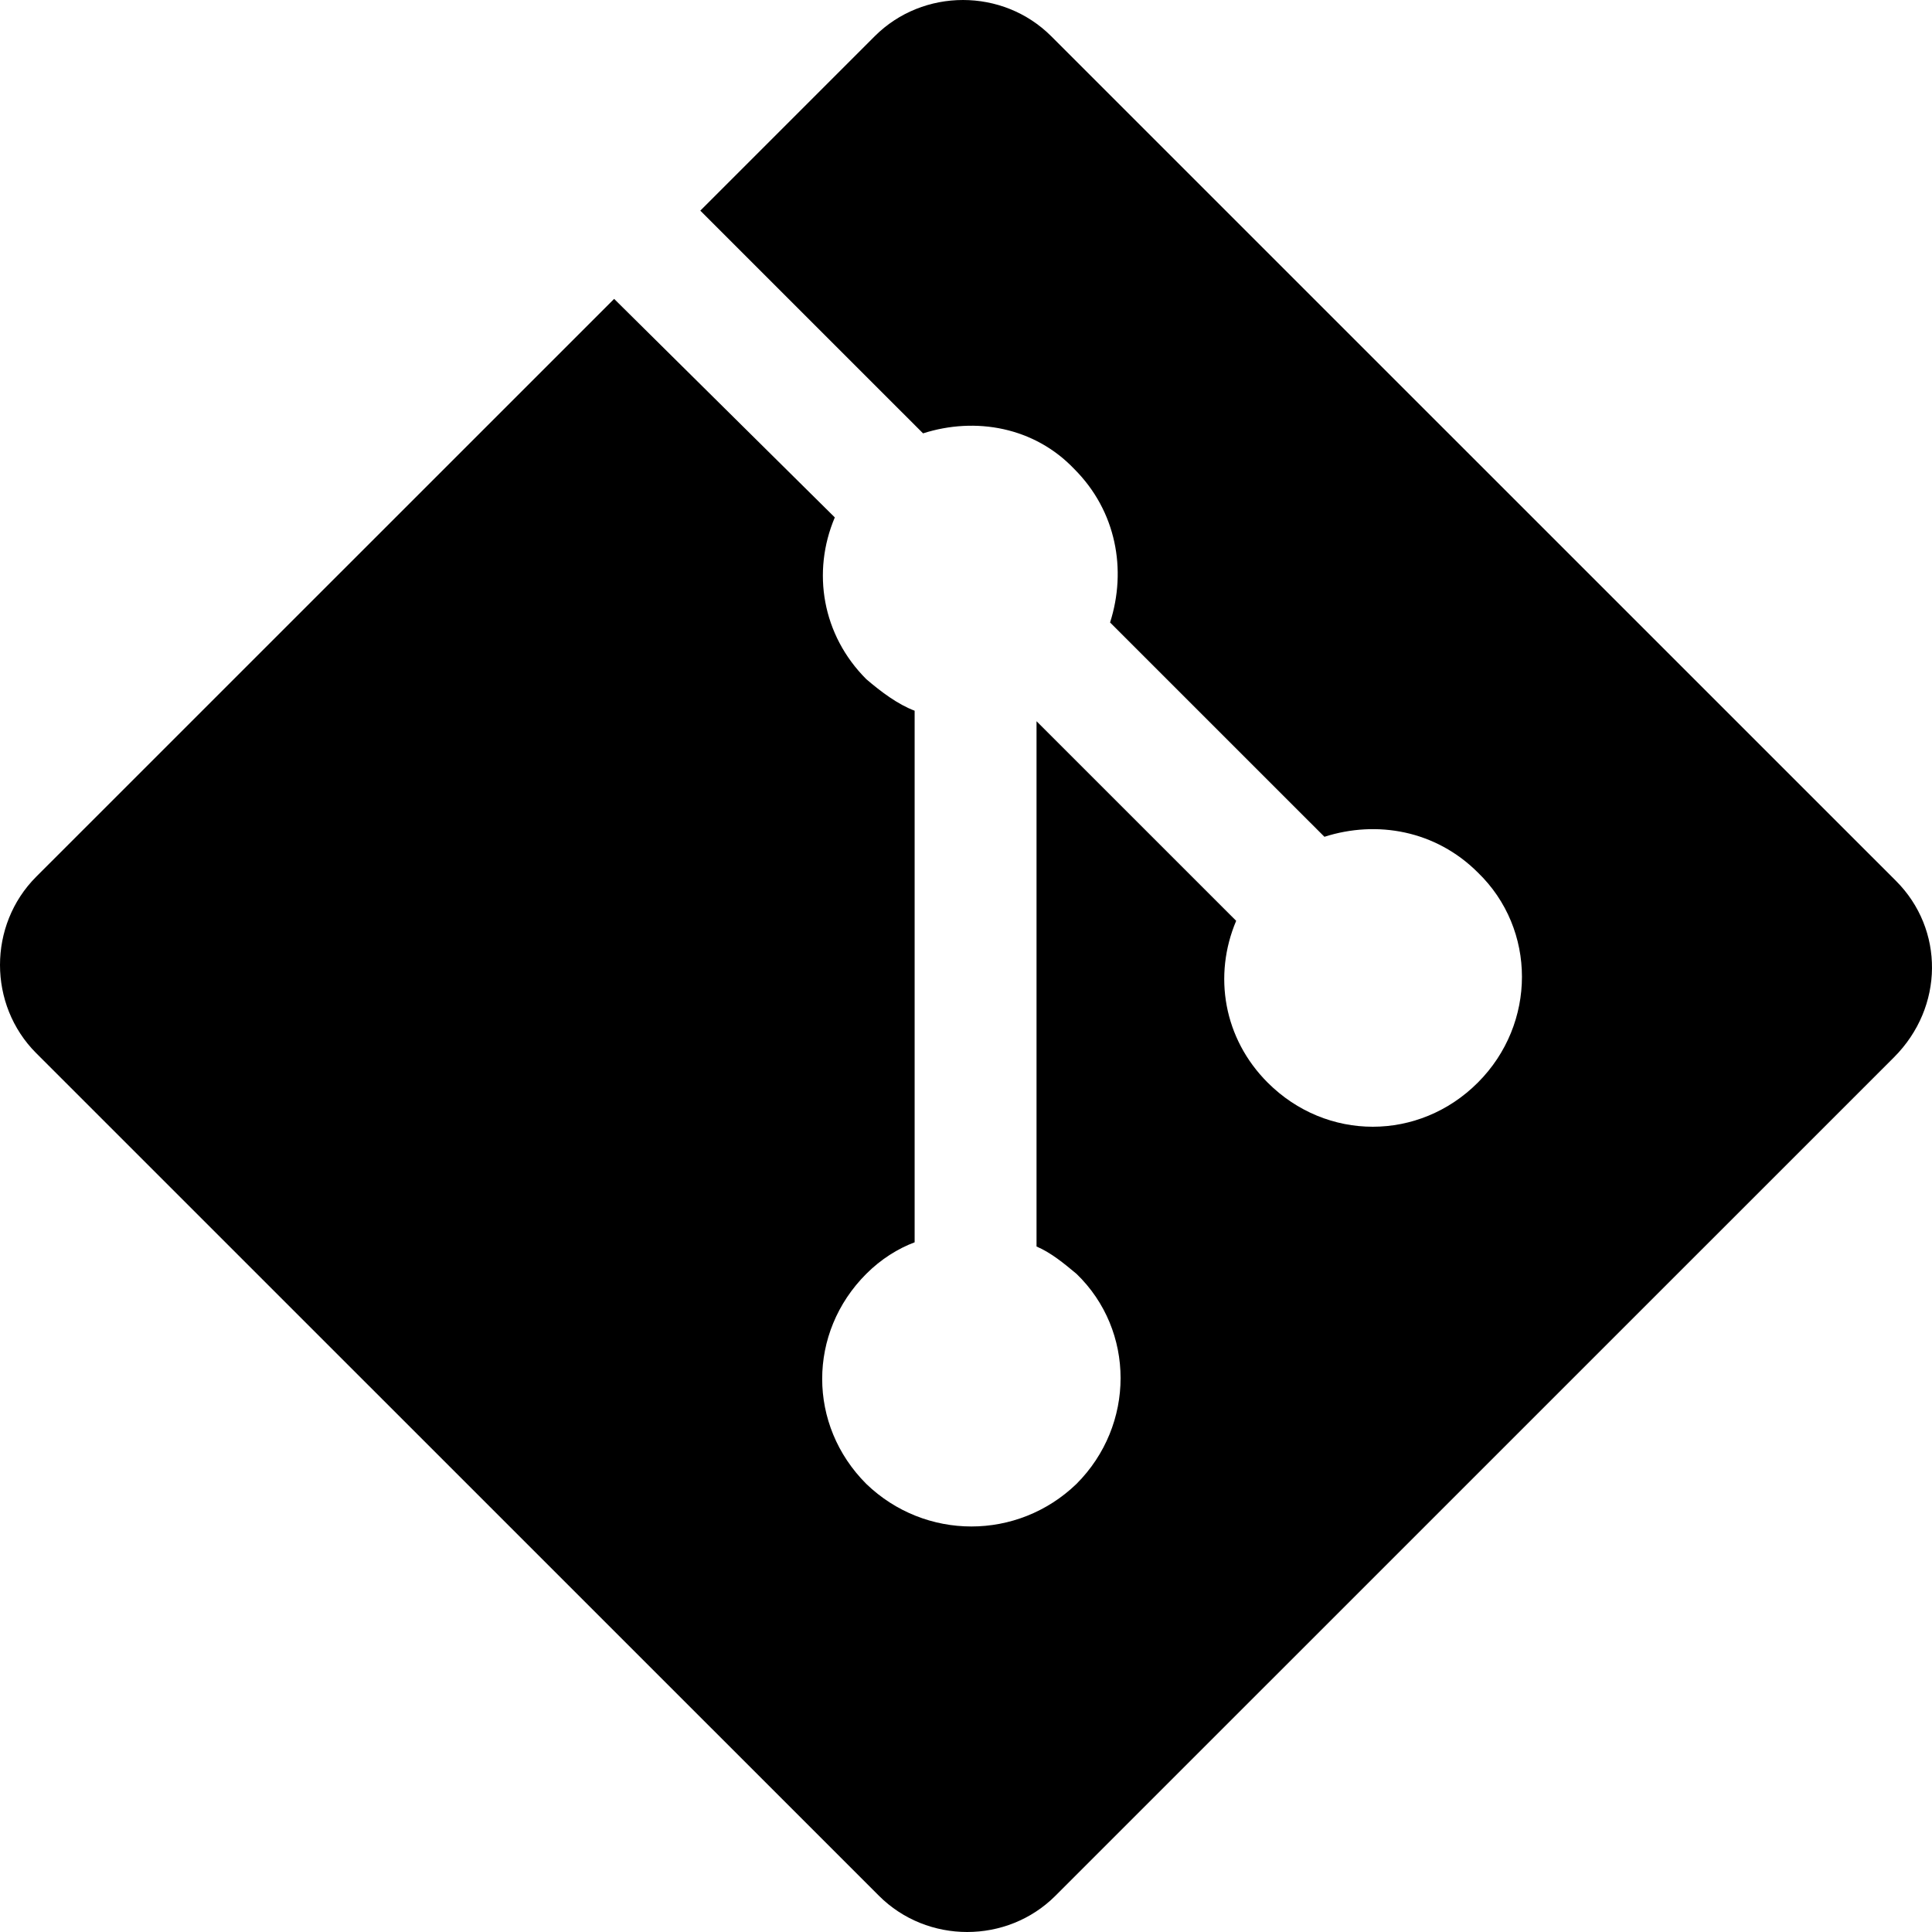
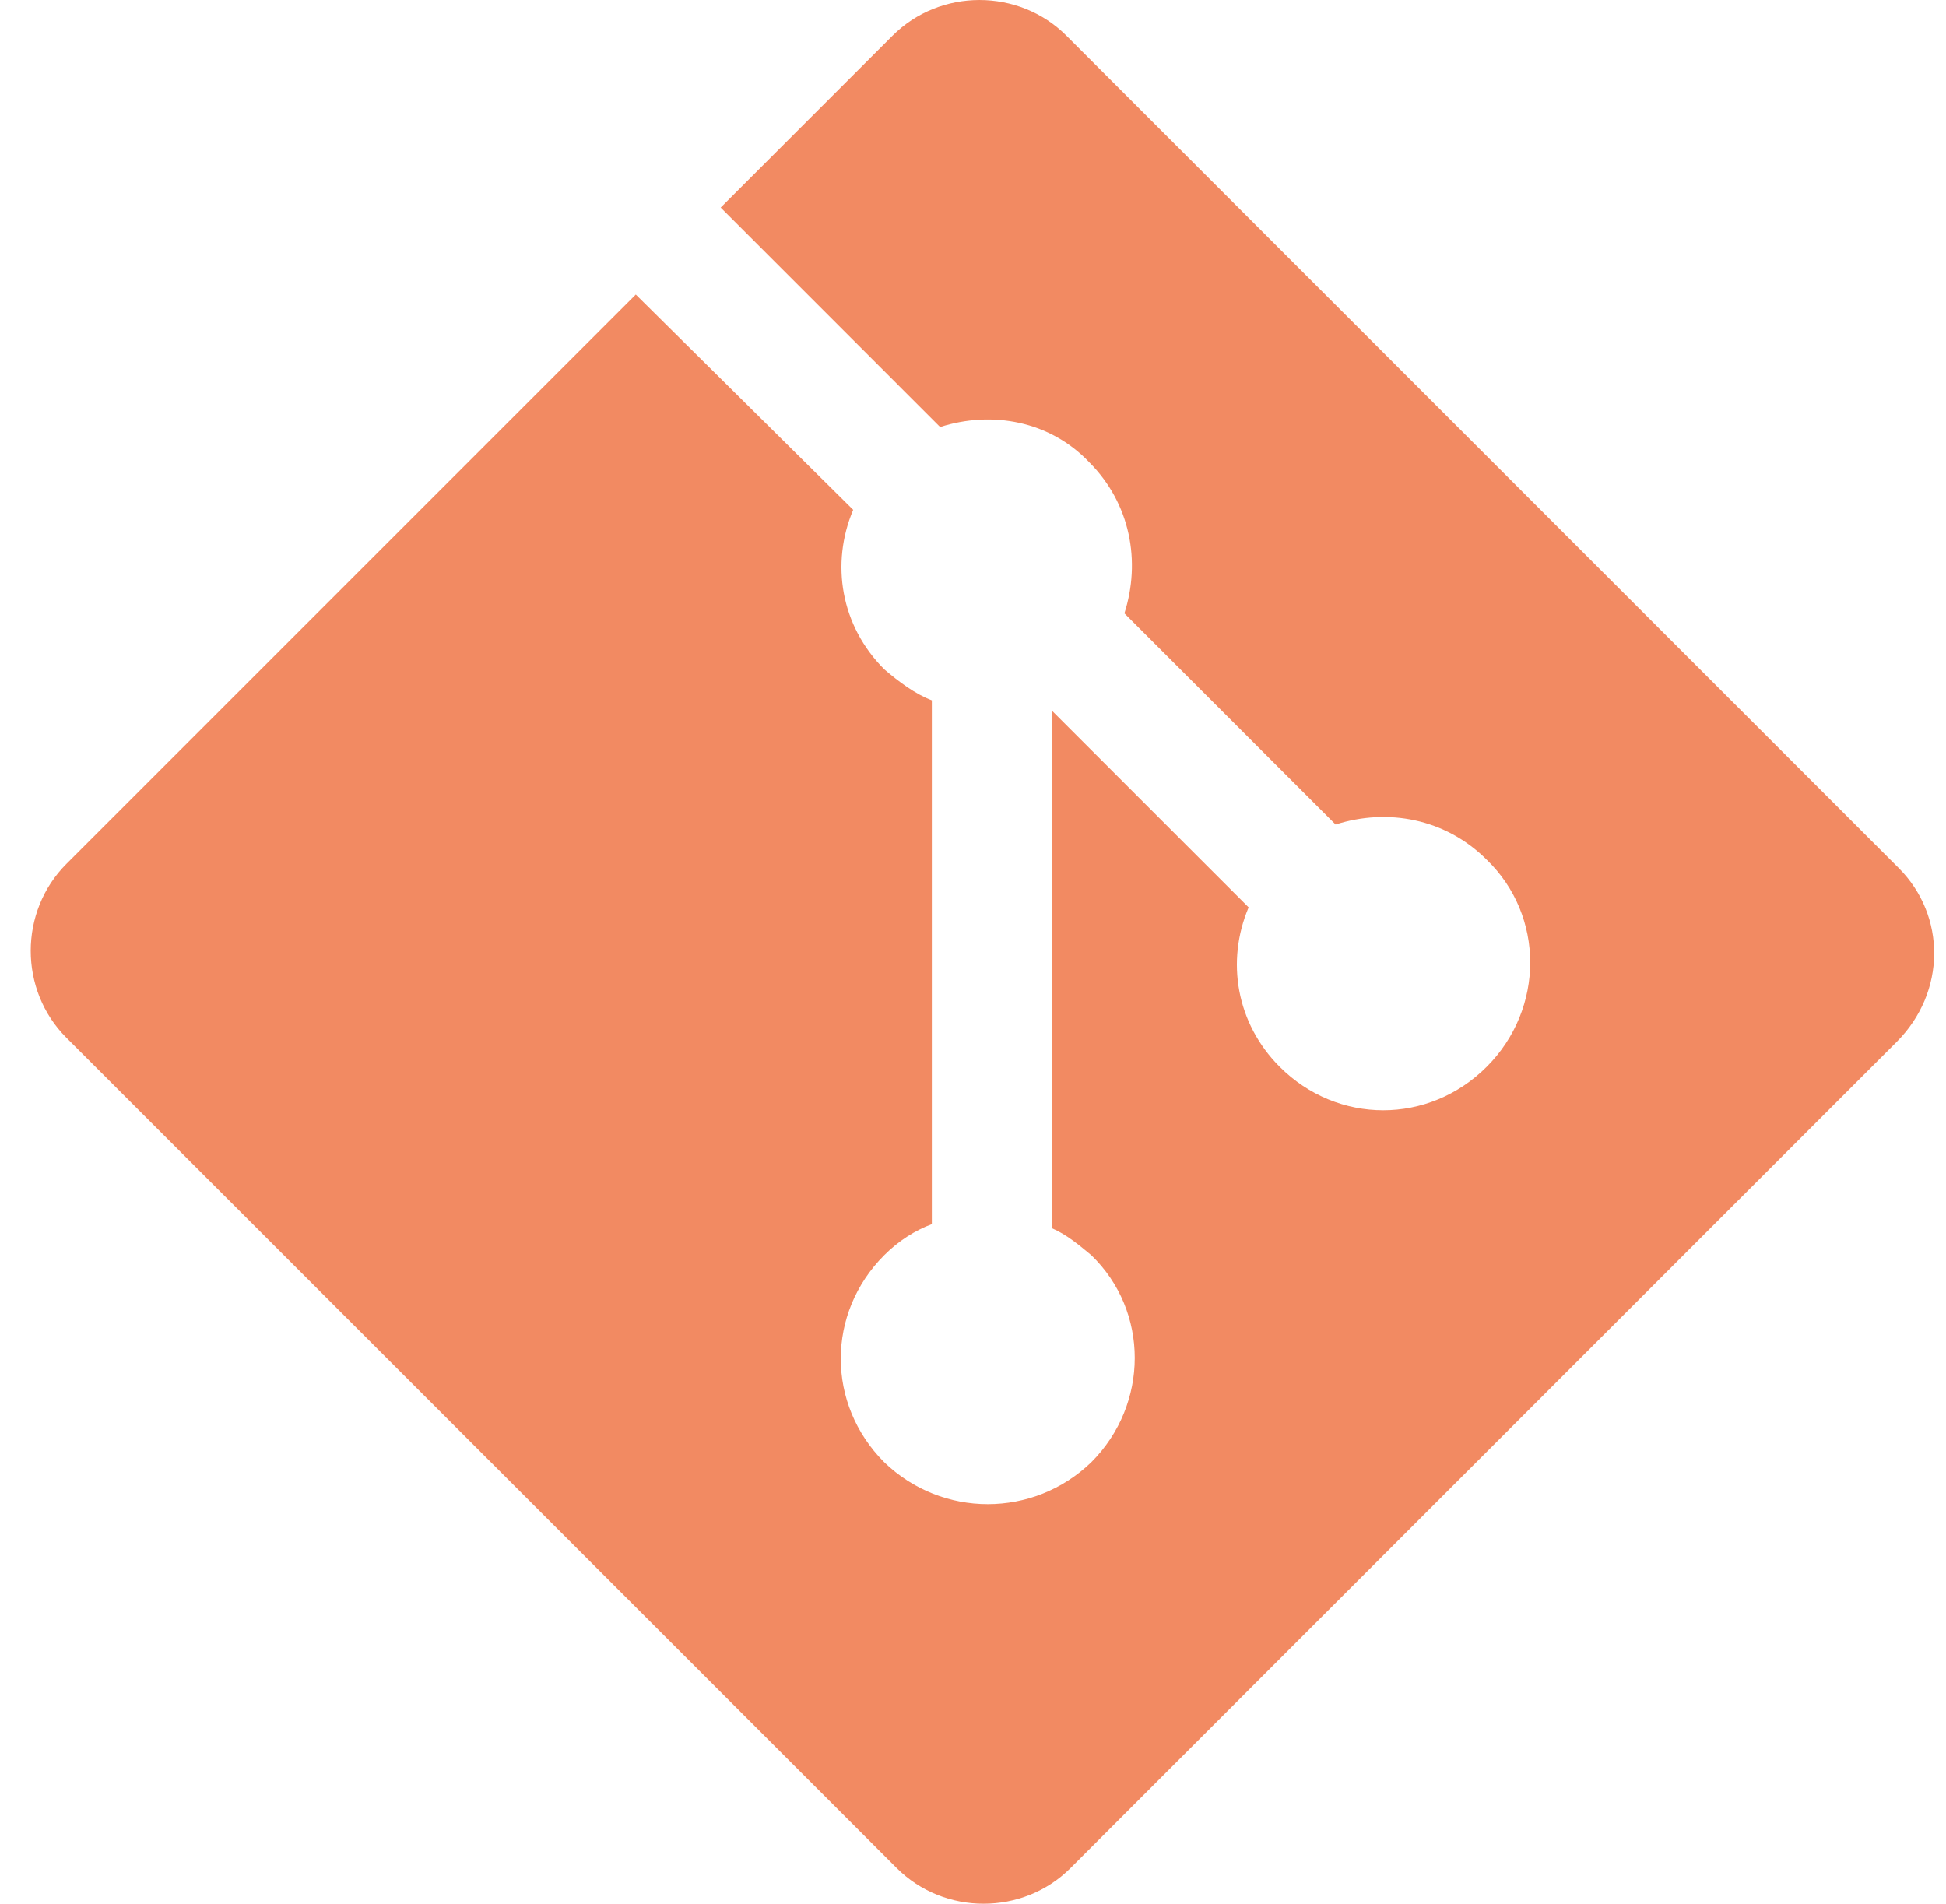
- <svg xmlns="http://www.w3.org/2000/svg" width="75" height="75" viewBox="0 0 75 75" fill="none">
-   <path d="M73.603 34.197L40.809 1.407C38.933 -0.469 35.833 -0.469 33.956 1.407L27.186 8.177L35.833 16.823C37.872 16.171 40.156 16.578 41.706 18.21C43.338 19.841 43.746 22.125 43.093 24.164L51.414 32.484C53.453 31.831 55.737 32.239 57.369 33.87C59.653 36.073 59.653 39.743 57.369 42.027C55.085 44.311 51.495 44.311 49.211 42.027C47.498 40.314 47.09 37.867 47.988 35.746L40.238 27.998V48.389C40.809 48.634 41.298 49.042 41.788 49.449C44.072 51.652 44.072 55.322 41.788 57.606C39.504 59.808 35.914 59.808 33.63 57.606C31.346 55.322 31.346 51.733 33.63 49.449C34.201 48.879 34.854 48.471 35.506 48.226V27.59C34.854 27.345 34.201 26.856 33.63 26.366C31.917 24.653 31.509 22.206 32.407 20.086L23.841 11.603L1.407 34.033C-0.469 35.91 -0.469 39.009 1.407 40.885L34.12 73.593C35.996 75.469 39.096 75.469 40.972 73.593L73.521 41.048C75.479 39.09 75.479 36.073 73.603 34.197Z" fill="black" />
+ <svg xmlns="http://www.w3.org/2000/svg" width="46" height="45" viewBox="0 0 46 45" fill="none">
+   <path d="M44.882 20.518L25.209 0.844C24.083 -0.281 22.223 -0.281 21.098 0.844L17.036 4.906L22.223 10.094C23.447 9.702 24.817 9.947 25.747 10.926C26.726 11.905 26.97 13.275 26.579 14.498L31.571 19.49C32.794 19.099 34.165 19.343 35.143 20.322C36.514 21.644 36.514 23.846 35.143 25.216C33.773 26.587 31.62 26.587 30.249 25.216C29.222 24.188 28.977 22.72 29.515 21.448L24.866 16.799V29.033C25.209 29.18 25.502 29.425 25.796 29.67C27.166 30.991 27.166 33.193 25.796 34.564C24.426 35.885 22.272 35.885 20.902 34.564C19.532 33.193 19.532 31.04 20.902 29.67C21.244 29.327 21.636 29.082 22.027 28.936V16.554C21.636 16.407 21.244 16.113 20.902 15.82C19.874 14.792 19.63 13.324 20.168 12.051L15.029 6.962L1.571 20.42C0.445 21.546 0.445 23.405 1.571 24.531L21.196 44.156C22.321 45.281 24.181 45.281 25.306 44.156L44.833 24.629C46.008 23.454 46.008 21.644 44.882 20.518Z" fill="#F28A62" />
</svg>
